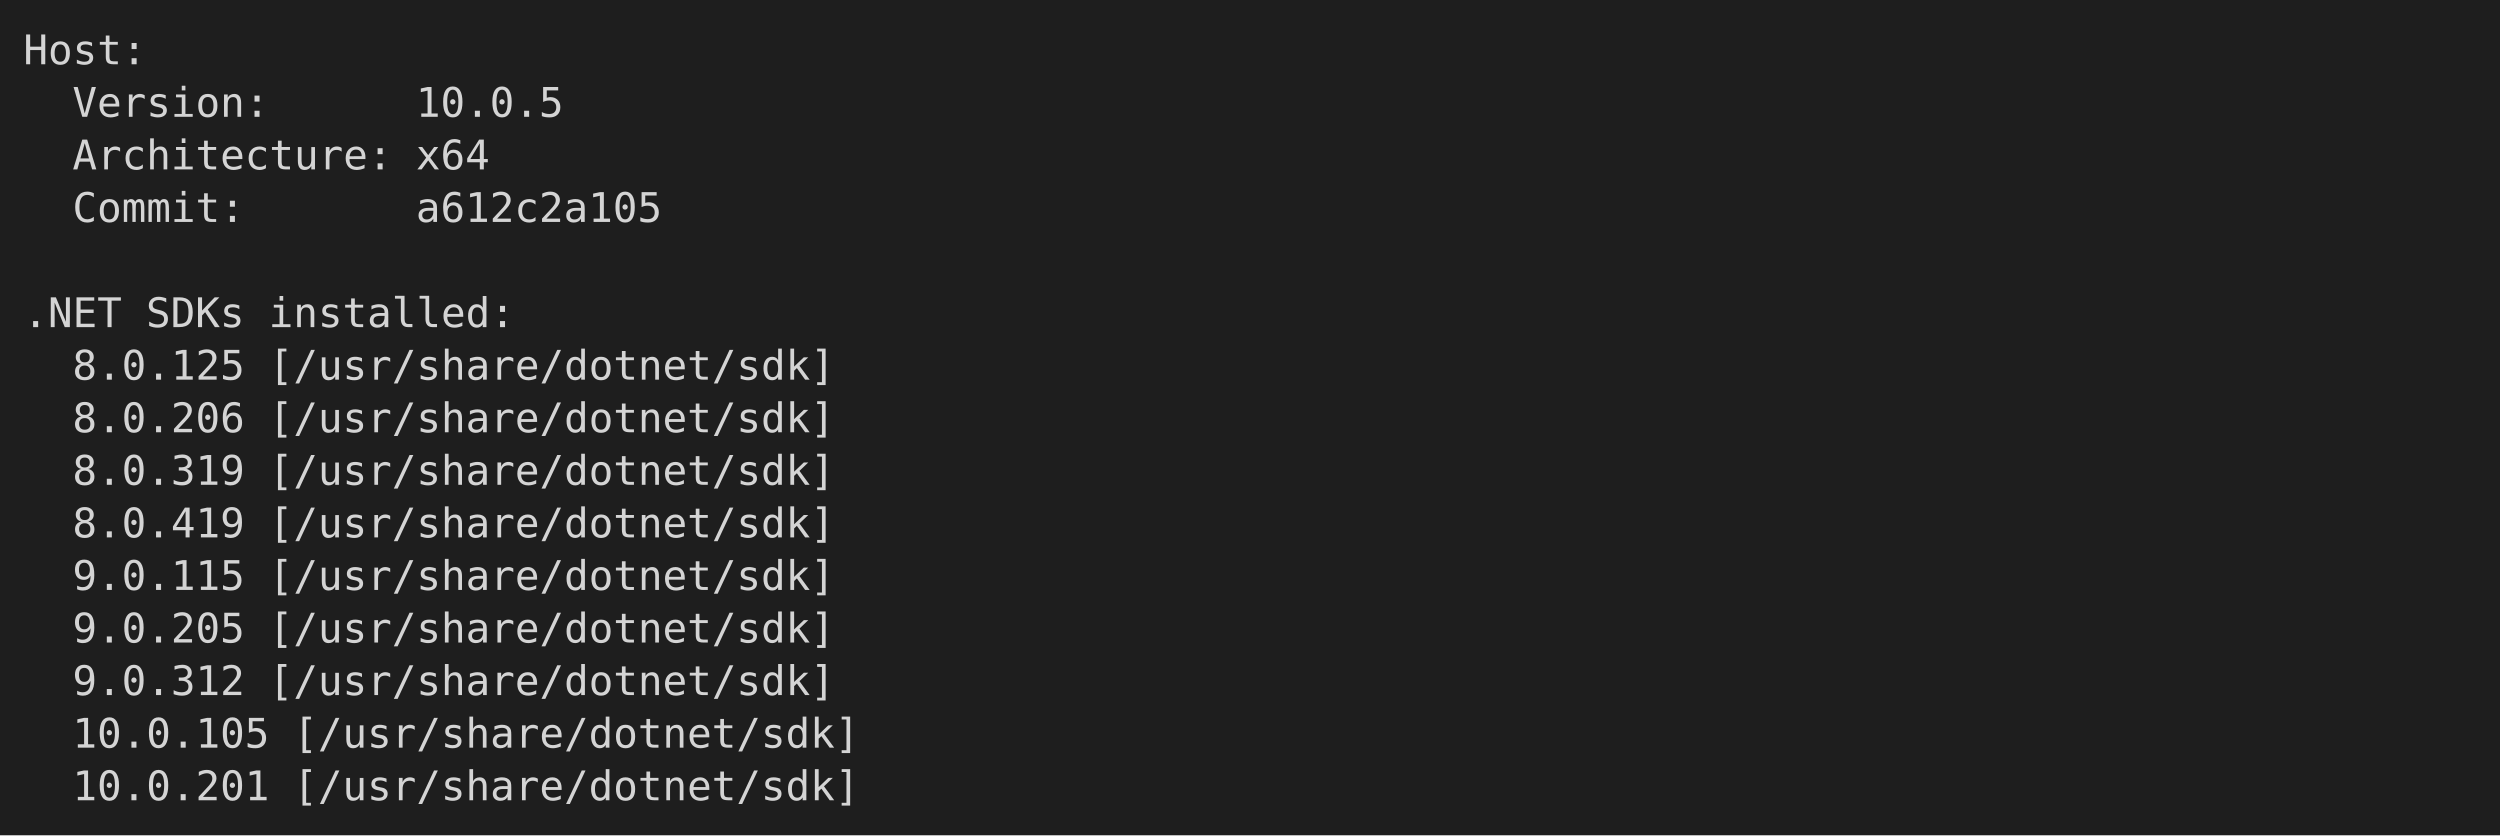
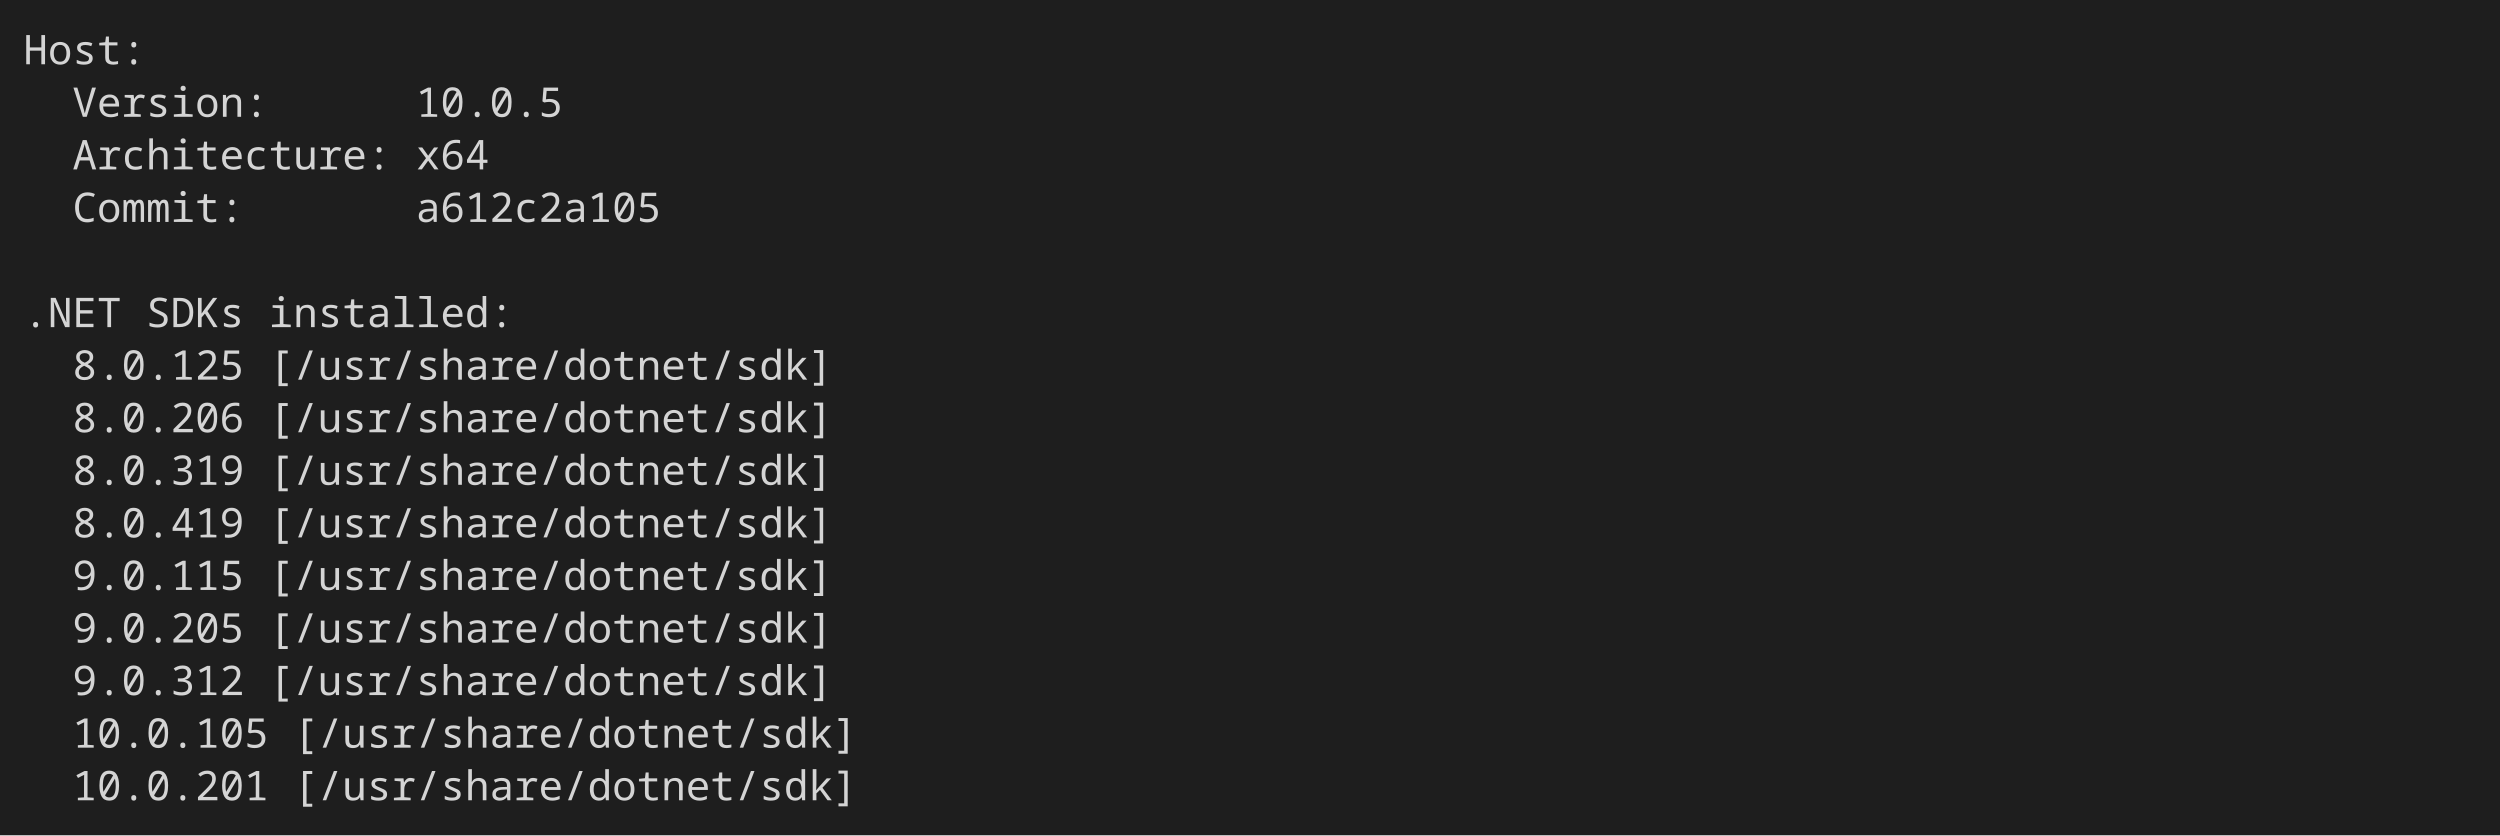
<svg xmlns="http://www.w3.org/2000/svg" width="856" height="286" viewBox="0 0 856 286" role="img" aria-label="console2svg output">
  <style>
.crt {
-   font-family: ui-monospace,"Cascadia Mono","Segoe UI Mono","SFMono-Regular",Menlo,monospace;
+   font-family: ui-monospace,"JetBrains Mono","Cascadia Mono","Segoe UI Mono","Noto Sans Mono","SFMono-Regular",Menlo,Consolas,monospace;
  font-size: 14px;
}
text {
  dominant-baseline: alphabetic;
}
.bg {
  shape-rendering: crispEdges;
}
</style>
  <rect x="0" y="0" width="856" height="286" fill="#1e1e1e" />
  <g transform="translate(8 8)">
    <rect width="840" height="270" fill="#1e1e1e" />
    <text class="crt" x="0" y="14" fill="#d4d4d4" textLength="42" lengthAdjust="spacing">Host:</text>
    <text class="crt" x="16.8" y="32" fill="#d4d4d4" textLength="67.2" lengthAdjust="spacing">Version:</text>
    <text class="crt" x="134.4" y="32" fill="#d4d4d4" textLength="50.4" lengthAdjust="spacing">10.0.5</text>
    <text class="crt" x="16.8" y="50" fill="#d4d4d4" textLength="109.2" lengthAdjust="spacing">Architecture:</text>
    <text class="crt" x="134.4" y="50" fill="#d4d4d4" textLength="25.2" lengthAdjust="spacing">x64</text>
    <text class="crt" x="16.8" y="68" fill="#d4d4d4" textLength="58.8" lengthAdjust="spacing">Commit:</text>
    <text class="crt" x="134.4" y="68" fill="#d4d4d4" textLength="84" lengthAdjust="spacing">a612c2a105</text>
    <text class="crt" x="0" y="104" fill="#d4d4d4" textLength="33.6" lengthAdjust="spacing">.NET</text>
    <text class="crt" x="42" y="104" fill="#d4d4d4" textLength="33.6" lengthAdjust="spacing">SDKs</text>
    <text class="crt" x="84" y="104" fill="#d4d4d4" textLength="84" lengthAdjust="spacing">installed:</text>
    <text class="crt" x="16.8" y="122" fill="#d4d4d4" textLength="58.8" lengthAdjust="spacing">8.0.125</text>
    <text class="crt" x="84" y="122" fill="#d4d4d4" textLength="193.2" lengthAdjust="spacing">[/usr/share/dotnet/sdk]</text>
    <text class="crt" x="16.8" y="140" fill="#d4d4d4" textLength="58.8" lengthAdjust="spacing">8.0.206</text>
    <text class="crt" x="84" y="140" fill="#d4d4d4" textLength="193.2" lengthAdjust="spacing">[/usr/share/dotnet/sdk]</text>
    <text class="crt" x="16.8" y="158" fill="#d4d4d4" textLength="58.8" lengthAdjust="spacing">8.0.319</text>
    <text class="crt" x="84" y="158" fill="#d4d4d4" textLength="193.2" lengthAdjust="spacing">[/usr/share/dotnet/sdk]</text>
    <text class="crt" x="16.8" y="176" fill="#d4d4d4" textLength="58.8" lengthAdjust="spacing">8.0.419</text>
    <text class="crt" x="84" y="176" fill="#d4d4d4" textLength="193.2" lengthAdjust="spacing">[/usr/share/dotnet/sdk]</text>
    <text class="crt" x="16.8" y="194" fill="#d4d4d4" textLength="58.8" lengthAdjust="spacing">9.0.115</text>
    <text class="crt" x="84" y="194" fill="#d4d4d4" textLength="193.2" lengthAdjust="spacing">[/usr/share/dotnet/sdk]</text>
    <text class="crt" x="16.8" y="212" fill="#d4d4d4" textLength="58.8" lengthAdjust="spacing">9.0.205</text>
    <text class="crt" x="84" y="212" fill="#d4d4d4" textLength="193.2" lengthAdjust="spacing">[/usr/share/dotnet/sdk]</text>
    <text class="crt" x="16.8" y="230" fill="#d4d4d4" textLength="58.8" lengthAdjust="spacing">9.0.312</text>
    <text class="crt" x="84" y="230" fill="#d4d4d4" textLength="193.2" lengthAdjust="spacing">[/usr/share/dotnet/sdk]</text>
    <text class="crt" x="16.8" y="248" fill="#d4d4d4" textLength="67.2" lengthAdjust="spacing">10.0.105</text>
    <text class="crt" x="92.4" y="248" fill="#d4d4d4" textLength="193.2" lengthAdjust="spacing">[/usr/share/dotnet/sdk]</text>
    <text class="crt" x="16.8" y="266" fill="#d4d4d4" textLength="67.2" lengthAdjust="spacing">10.0.201</text>
    <text class="crt" x="92.4" y="266" fill="#d4d4d4" textLength="193.2" lengthAdjust="spacing">[/usr/share/dotnet/sdk]</text>
  </g>
</svg>
